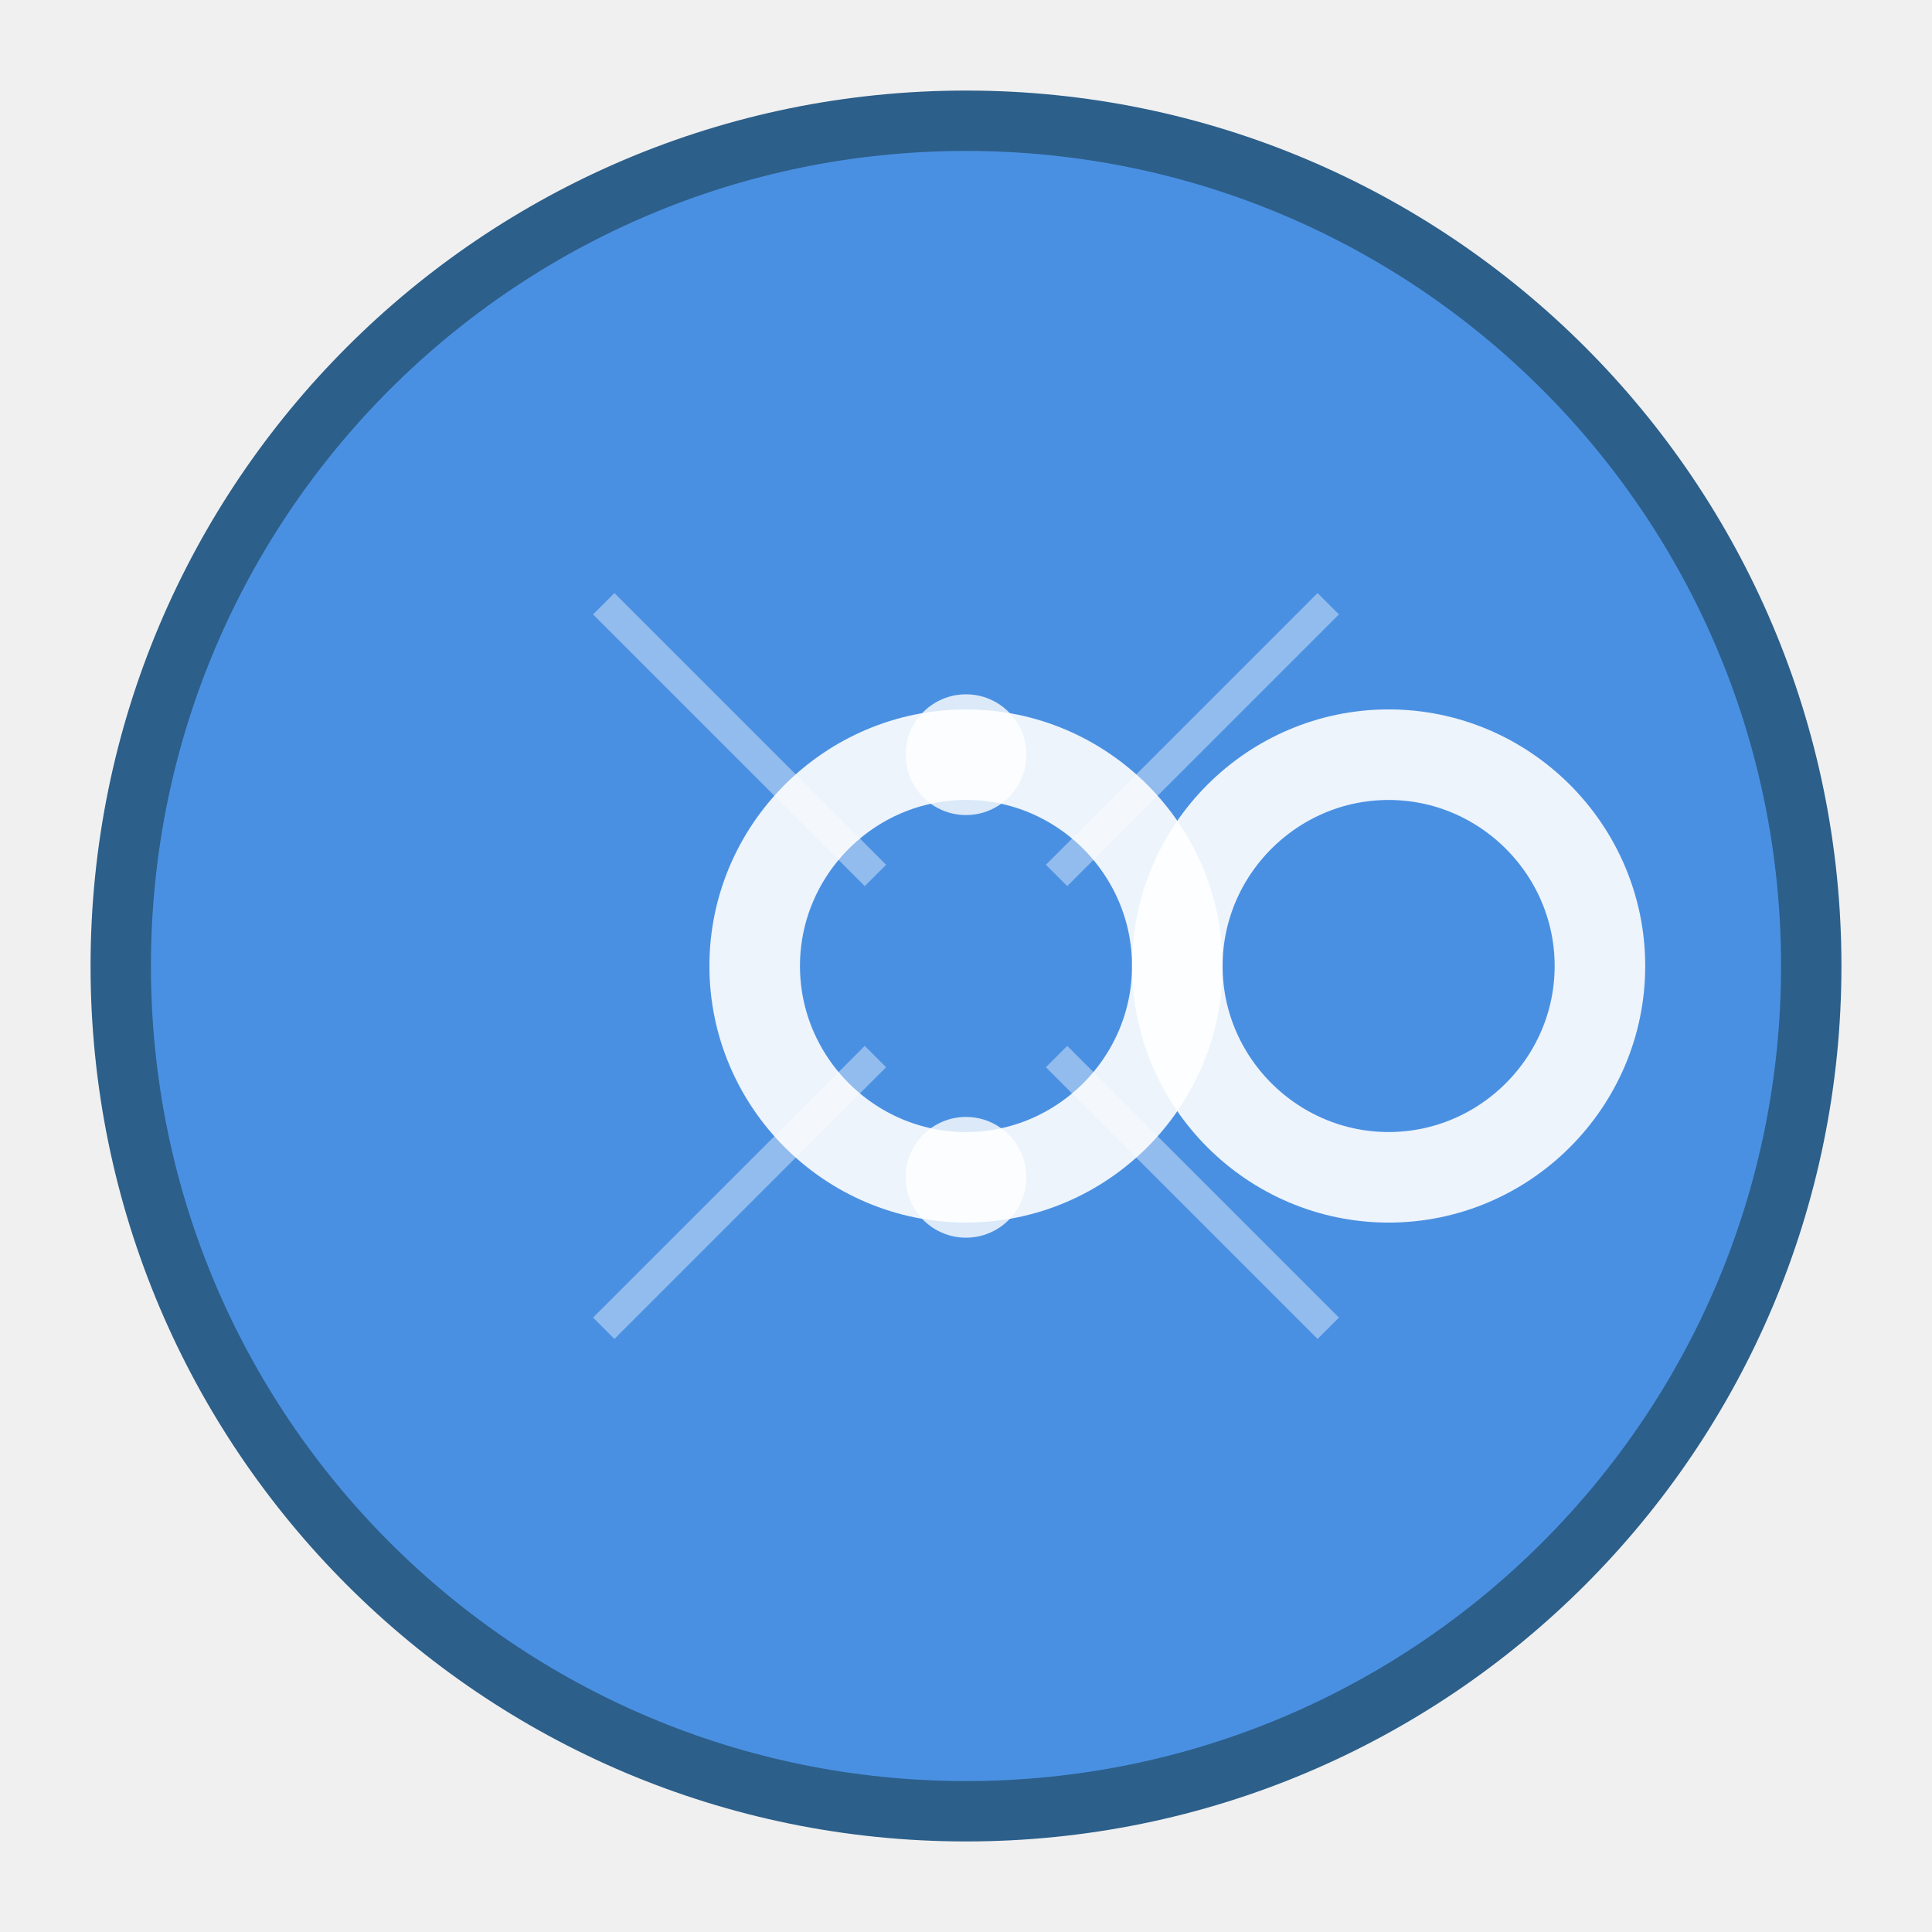
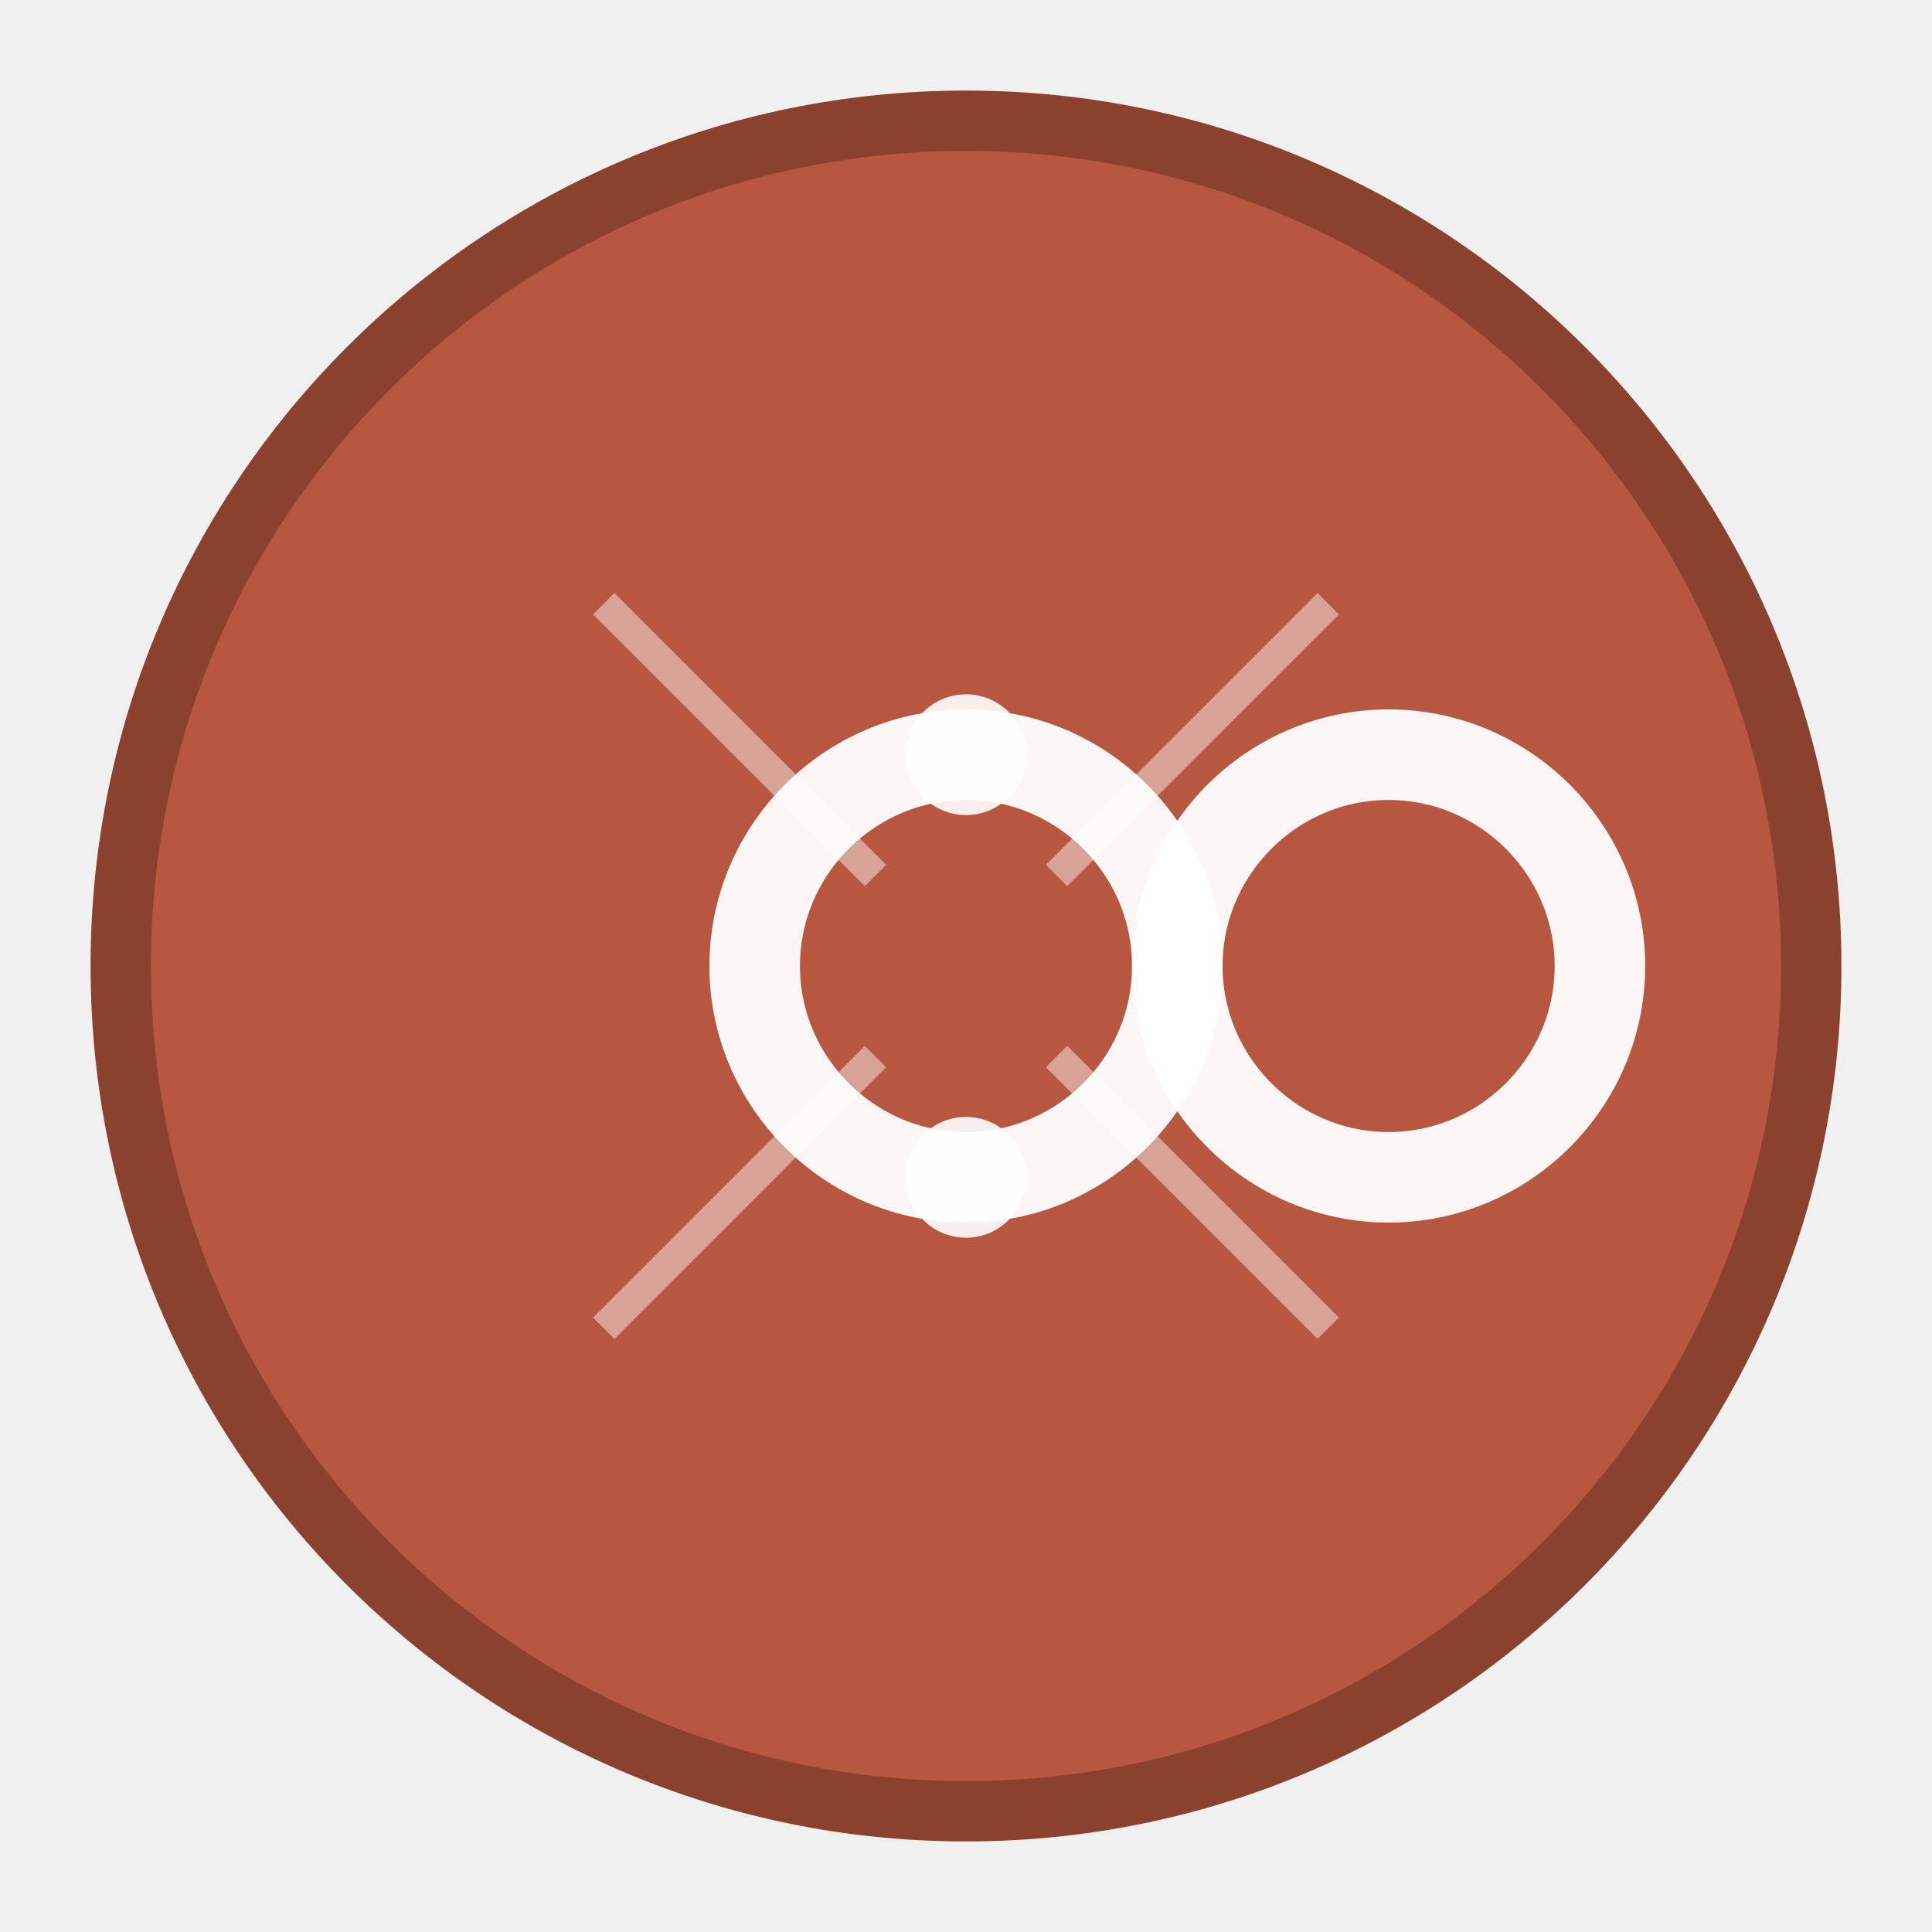
<svg xmlns="http://www.w3.org/2000/svg" viewBox="0 0 128 128">
-   <circle cx="64" cy="64" r="56" fill="#4A90E2" stroke="#2C5F8A" stroke-width="4" />
-   <path d="M50 64c0-7.7 6.3-14 14-14s14 6.3 14 14c0 7.7-6.3 14-14 14s-14-6.3-14-14z" fill="none" stroke="#FFFFFF" stroke-width="6" opacity="0.9" />
-   <path d="M78 64c0-7.7 6.3-14 14-14s14 6.3 14 14c0 7.7-6.3 14-14 14s-14-6.3-14-14z" fill="none" stroke="#FFFFFF" stroke-width="6" opacity="0.9" />
-   <circle cx="64" cy="50" r="4" fill="#FFFFFF" opacity="0.8" />
-   <circle cx="64" cy="78" r="4" fill="#FFFFFF" opacity="0.8" />
-   <path d="M40 40 L58 58" stroke="#FFFFFF" stroke-width="2" opacity="0.4" />
-   <path d="M88 40 L70 58" stroke="#FFFFFF" stroke-width="2" opacity="0.4" />
-   <path d="M40 88 L58 70" stroke="#FFFFFF" stroke-width="2" opacity="0.4" />
-   <path d="M88 88 L70 70" stroke="#FFFFFF" stroke-width="2" opacity="0.4" />
+   <circle cx="64" cy="64" r="56" fill="#b75740" stroke="#8a422f" stroke-width="4" />
+   <path d="M50 64c0-7.7 6.3-14 14-14s14 6.3 14 14c0 7.7-6.3 14-14 14s-14-6.3-14-14z" fill="none" stroke="#FFFFFF" stroke-width="6" opacity="0.95" />
+   <path d="M78 64c0-7.7 6.3-14 14-14s14 6.3 14 14c0 7.7-6.3 14-14 14s-14-6.3-14-14z" fill="none" stroke="#FFFFFF" stroke-width="6" opacity="0.95" />
+   <circle cx="64" cy="50" r="4" fill="#FFFFFF" opacity="0.9" />
+   <circle cx="64" cy="78" r="4" fill="#FFFFFF" opacity="0.9" />
+   <path d="M40 40 L58 58" stroke="#FFFFFF" stroke-width="2" opacity="0.45" />
+   <path d="M88 40 L70 58" stroke="#FFFFFF" stroke-width="2" opacity="0.45" />
+   <path d="M40 88 L58 70" stroke="#FFFFFF" stroke-width="2" opacity="0.45" />
+   <path d="M88 88 L70 70" stroke="#FFFFFF" stroke-width="2" opacity="0.45" />
  <style>
        @media (prefers-color-scheme: dark) {
-             circle:first-child { fill: #2C5F8A; stroke: #4A90E2; }
-             path { stroke: #E8F4FD; }
-             circle:not(:first-child) { fill: #E8F4FD; }
+             circle:first-child { fill: #8a422f; stroke: #d4a090; }
+             path { stroke: #fdf8f5; }
+             circle:not(:first-child) { fill: #fdf8f5; }
        }
    </style>
</svg>
